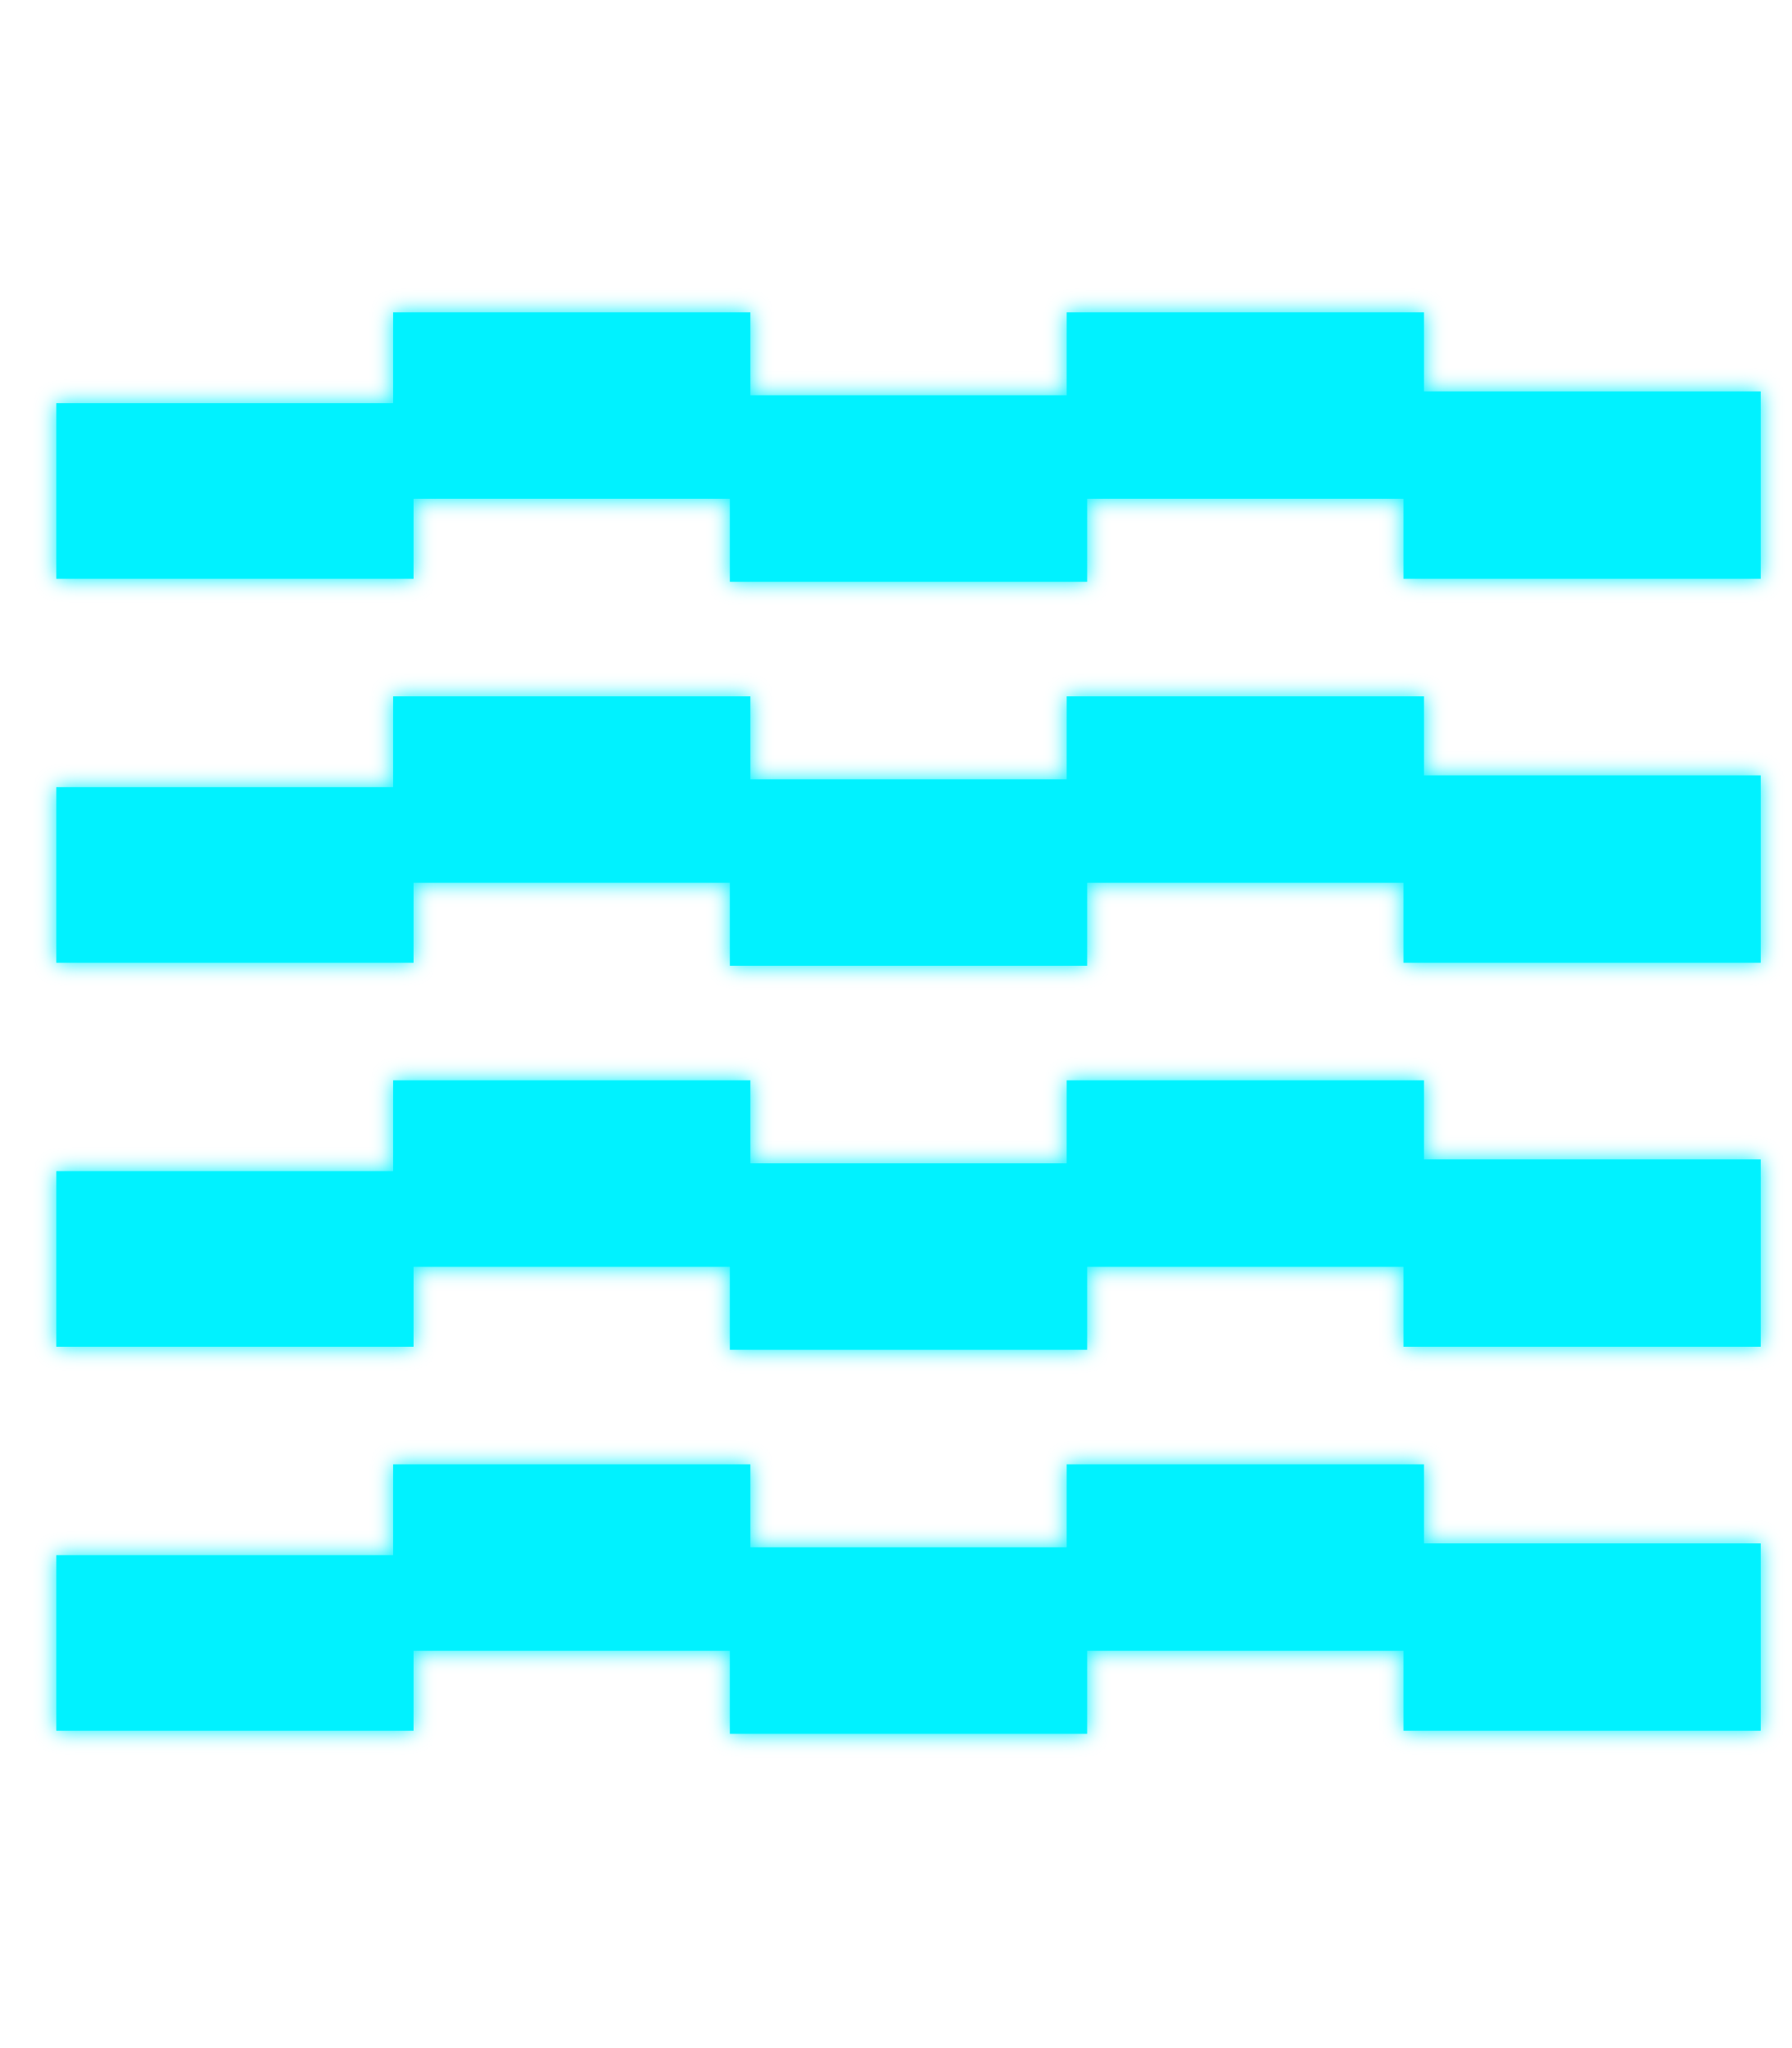
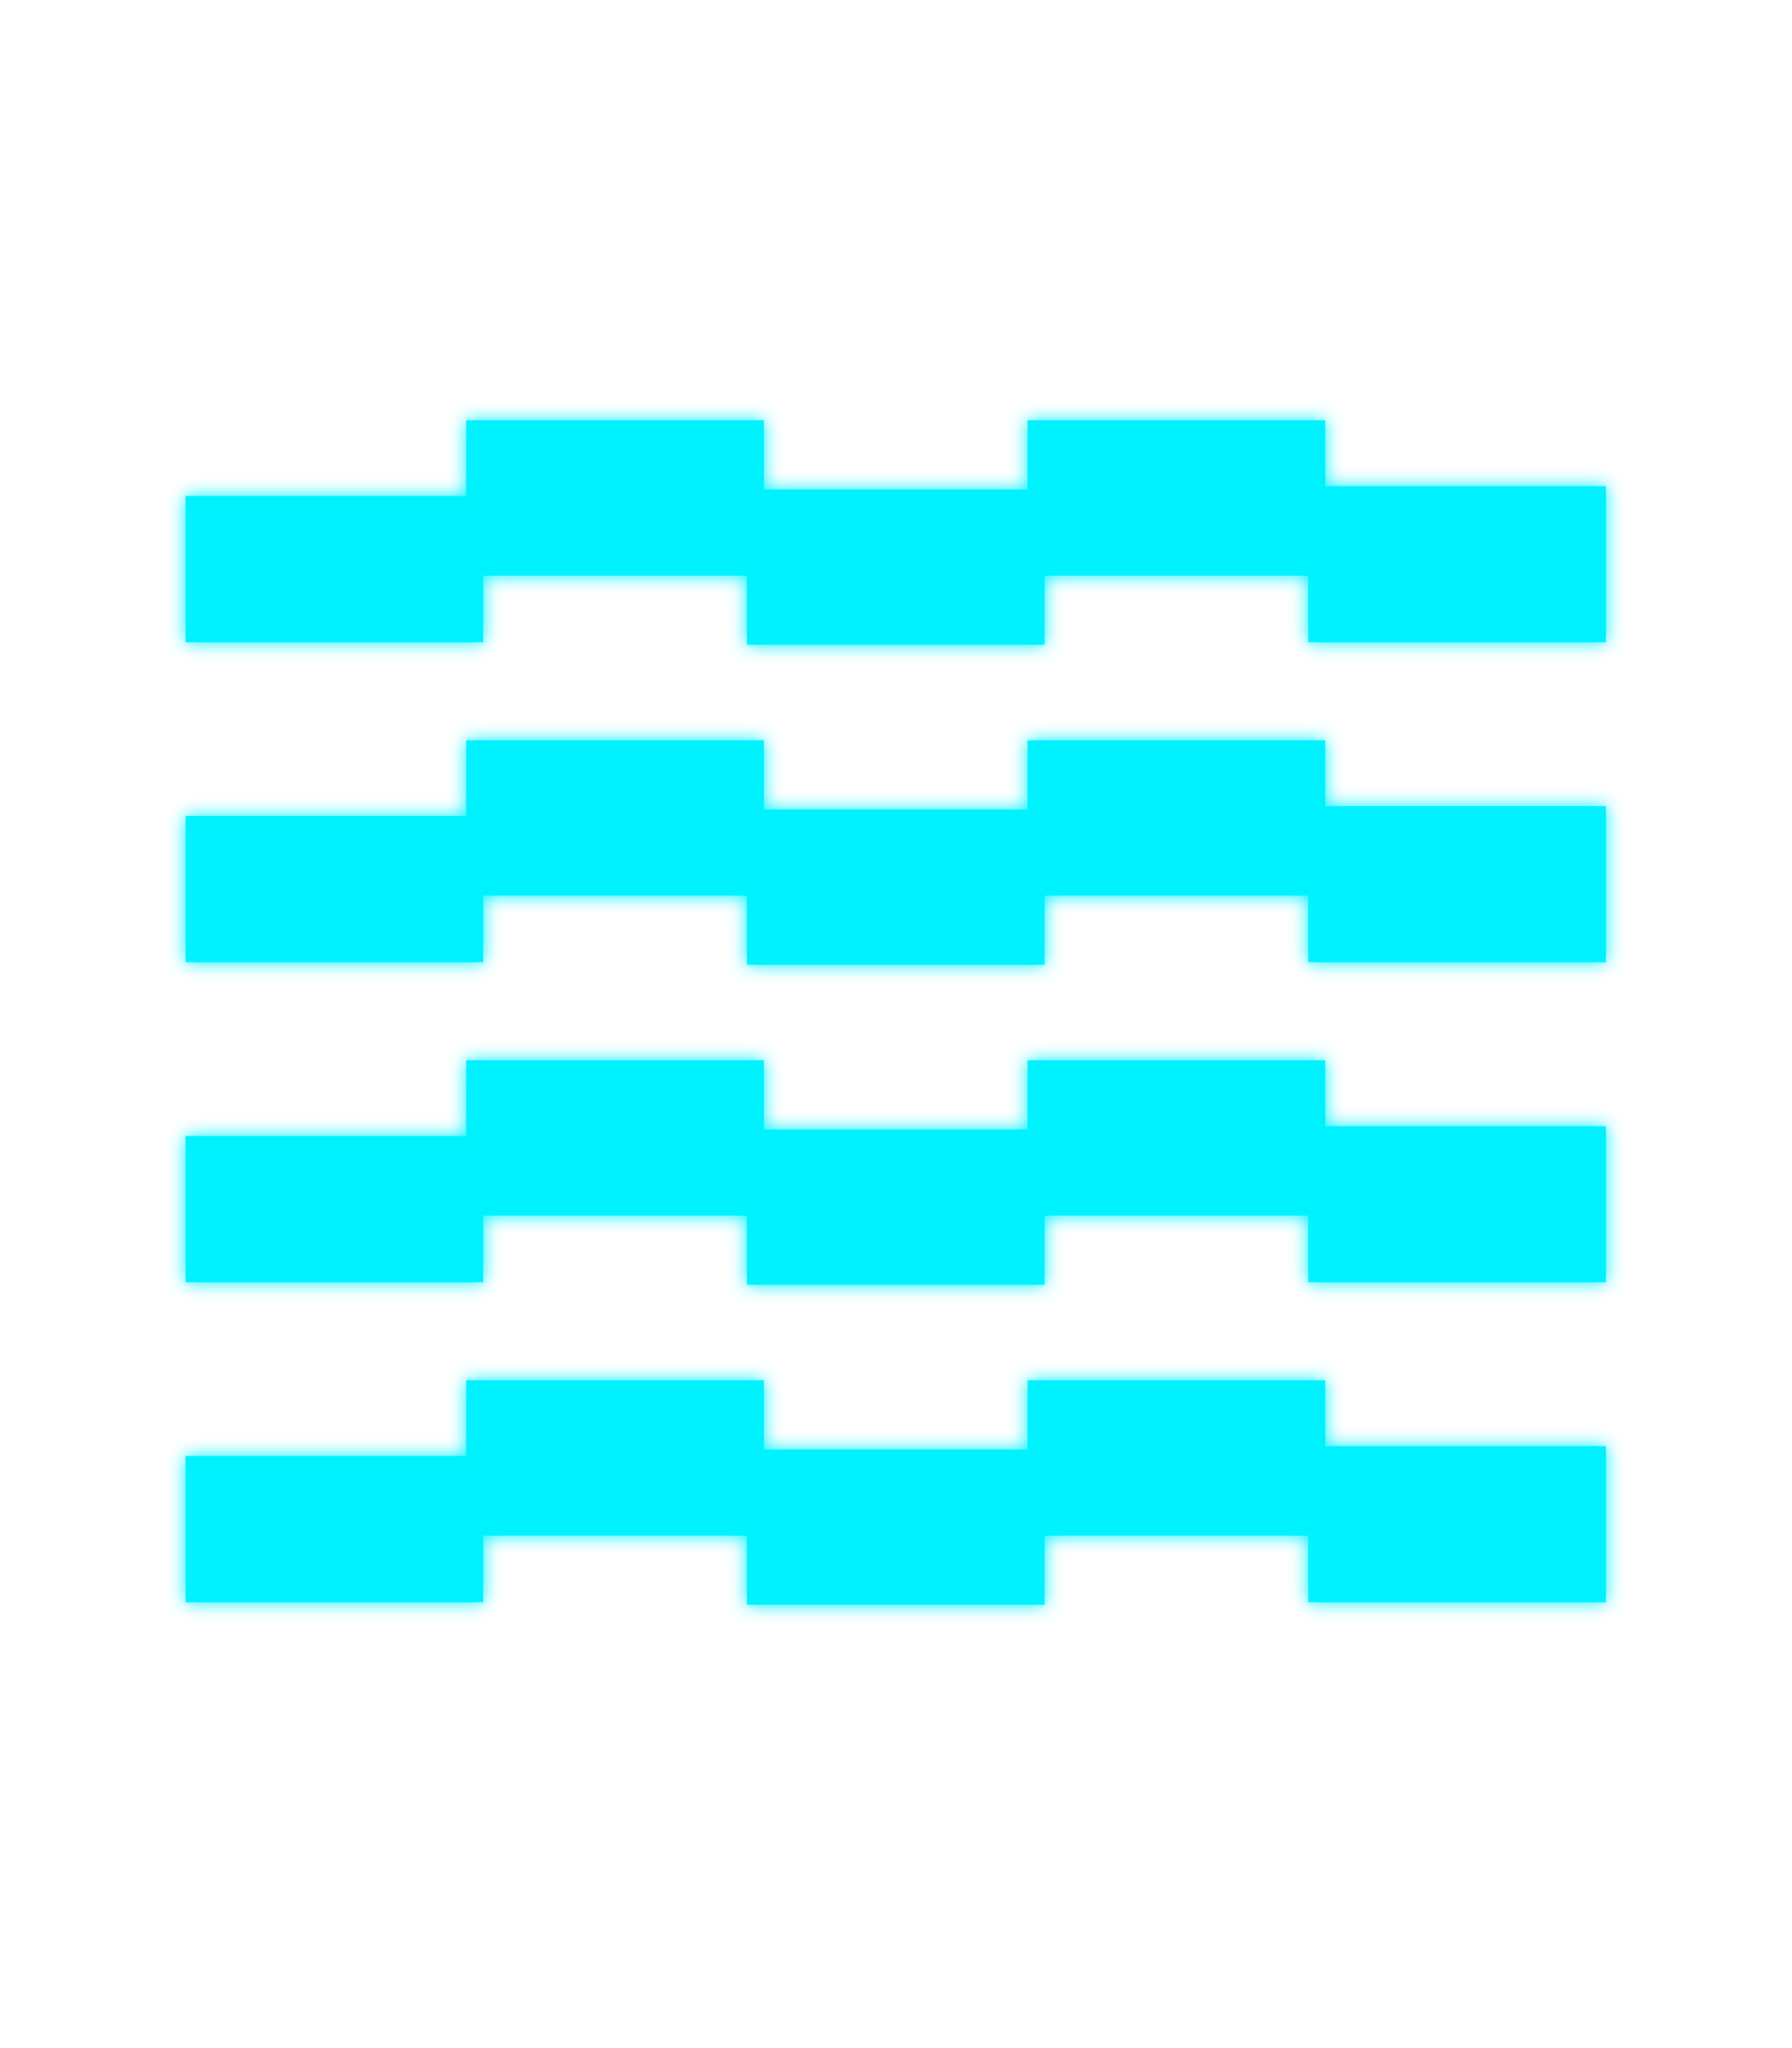
- <svg xmlns="http://www.w3.org/2000/svg" viewBox="-25 -125 700 800">
+ <svg xmlns="http://www.w3.org/2000/svg" id="hamburger-svg" viewBox="-90 -200 840 960">
  <defs>
    <filter id="neon-glow" x="-50%" y="-50%" width="200%" height="200%">
      <feGaussianBlur stdDeviation="4" result="coloredBlur" />
      <feMerge>
        <feMergeNode in="coloredBlur" />
        <feMergeNode in="SourceGraphic" />
      </feMerge>
    </filter>
    <path id="hamburger-line" d="M132.59,97.08v-31.24s131.59,0,131.59,0v32.42s131.59,0,131.59,0v-32.42s131.59,0,131.59,0v31.24s131.59,0,131.59,0V31.89s-131.59,0-131.59,0V1s-131.59,0-131.59,0v32.42s-131.59,0-131.59,0V1s-131.59,0-131.59,0v35.48H1s0,60.6,0,60.6h131.59Z" />
    <style>
      use {
        transform-box: fill-box;
        transform-origin: center center;
        fill: hsl(183, 100%, 50%);
        stroke: hsl(183, 100%, 50%);
        stroke-width: 8; 
        stroke-linecap: round;
        filter: url(#neon-glow); 
        transition: transform 1.5s cubic-bezier(0.4, 0.6, 0.6, 0.4);
      }

-       :root.active #line_1 {
+       :root.active #line_1,
+       svg.active #line_1 {
        transform: translateY(250px) rotate(-45deg) rotateY(-180deg) rotateZ(360deg);
      }

-       :root.active #line_2 {
+       :root.active #line_2,
+       svg.active #line_2 {
        transform: translateY(100px) rotate(45deg) rotateY(-180deg) rotateZ(180deg);
      }

-       :root.active #line_3 {
+       :root.active #line_3,
+       svg.active #line_3 {
        transform: translateY(-50px) rotate(-45deg) rotateY(180deg) rotateZ(180deg);
      }
      
-       :root.active #line_4 {
+       :root.active #line_4,
+       svg.active #line_4 {
        transform: translateY(-200px) rotate(45deg) rotateY(180deg) rotateZ(360deg);
      }
    </style>
  </defs>
  <g transform="translate(0, 0)">
    <use id="line_1" href="#hamburger-line" />
  </g>
  <g transform="translate(0, 150)">
    <use id="line_2" href="#hamburger-line" />
  </g>
  <g transform="translate(0, 300)">
    <use id="line_3" href="#hamburger-line" />
  </g>
  <g transform="translate(0, 450)">
    <use id="line_4" href="#hamburger-line" />
  </g>
</svg>
